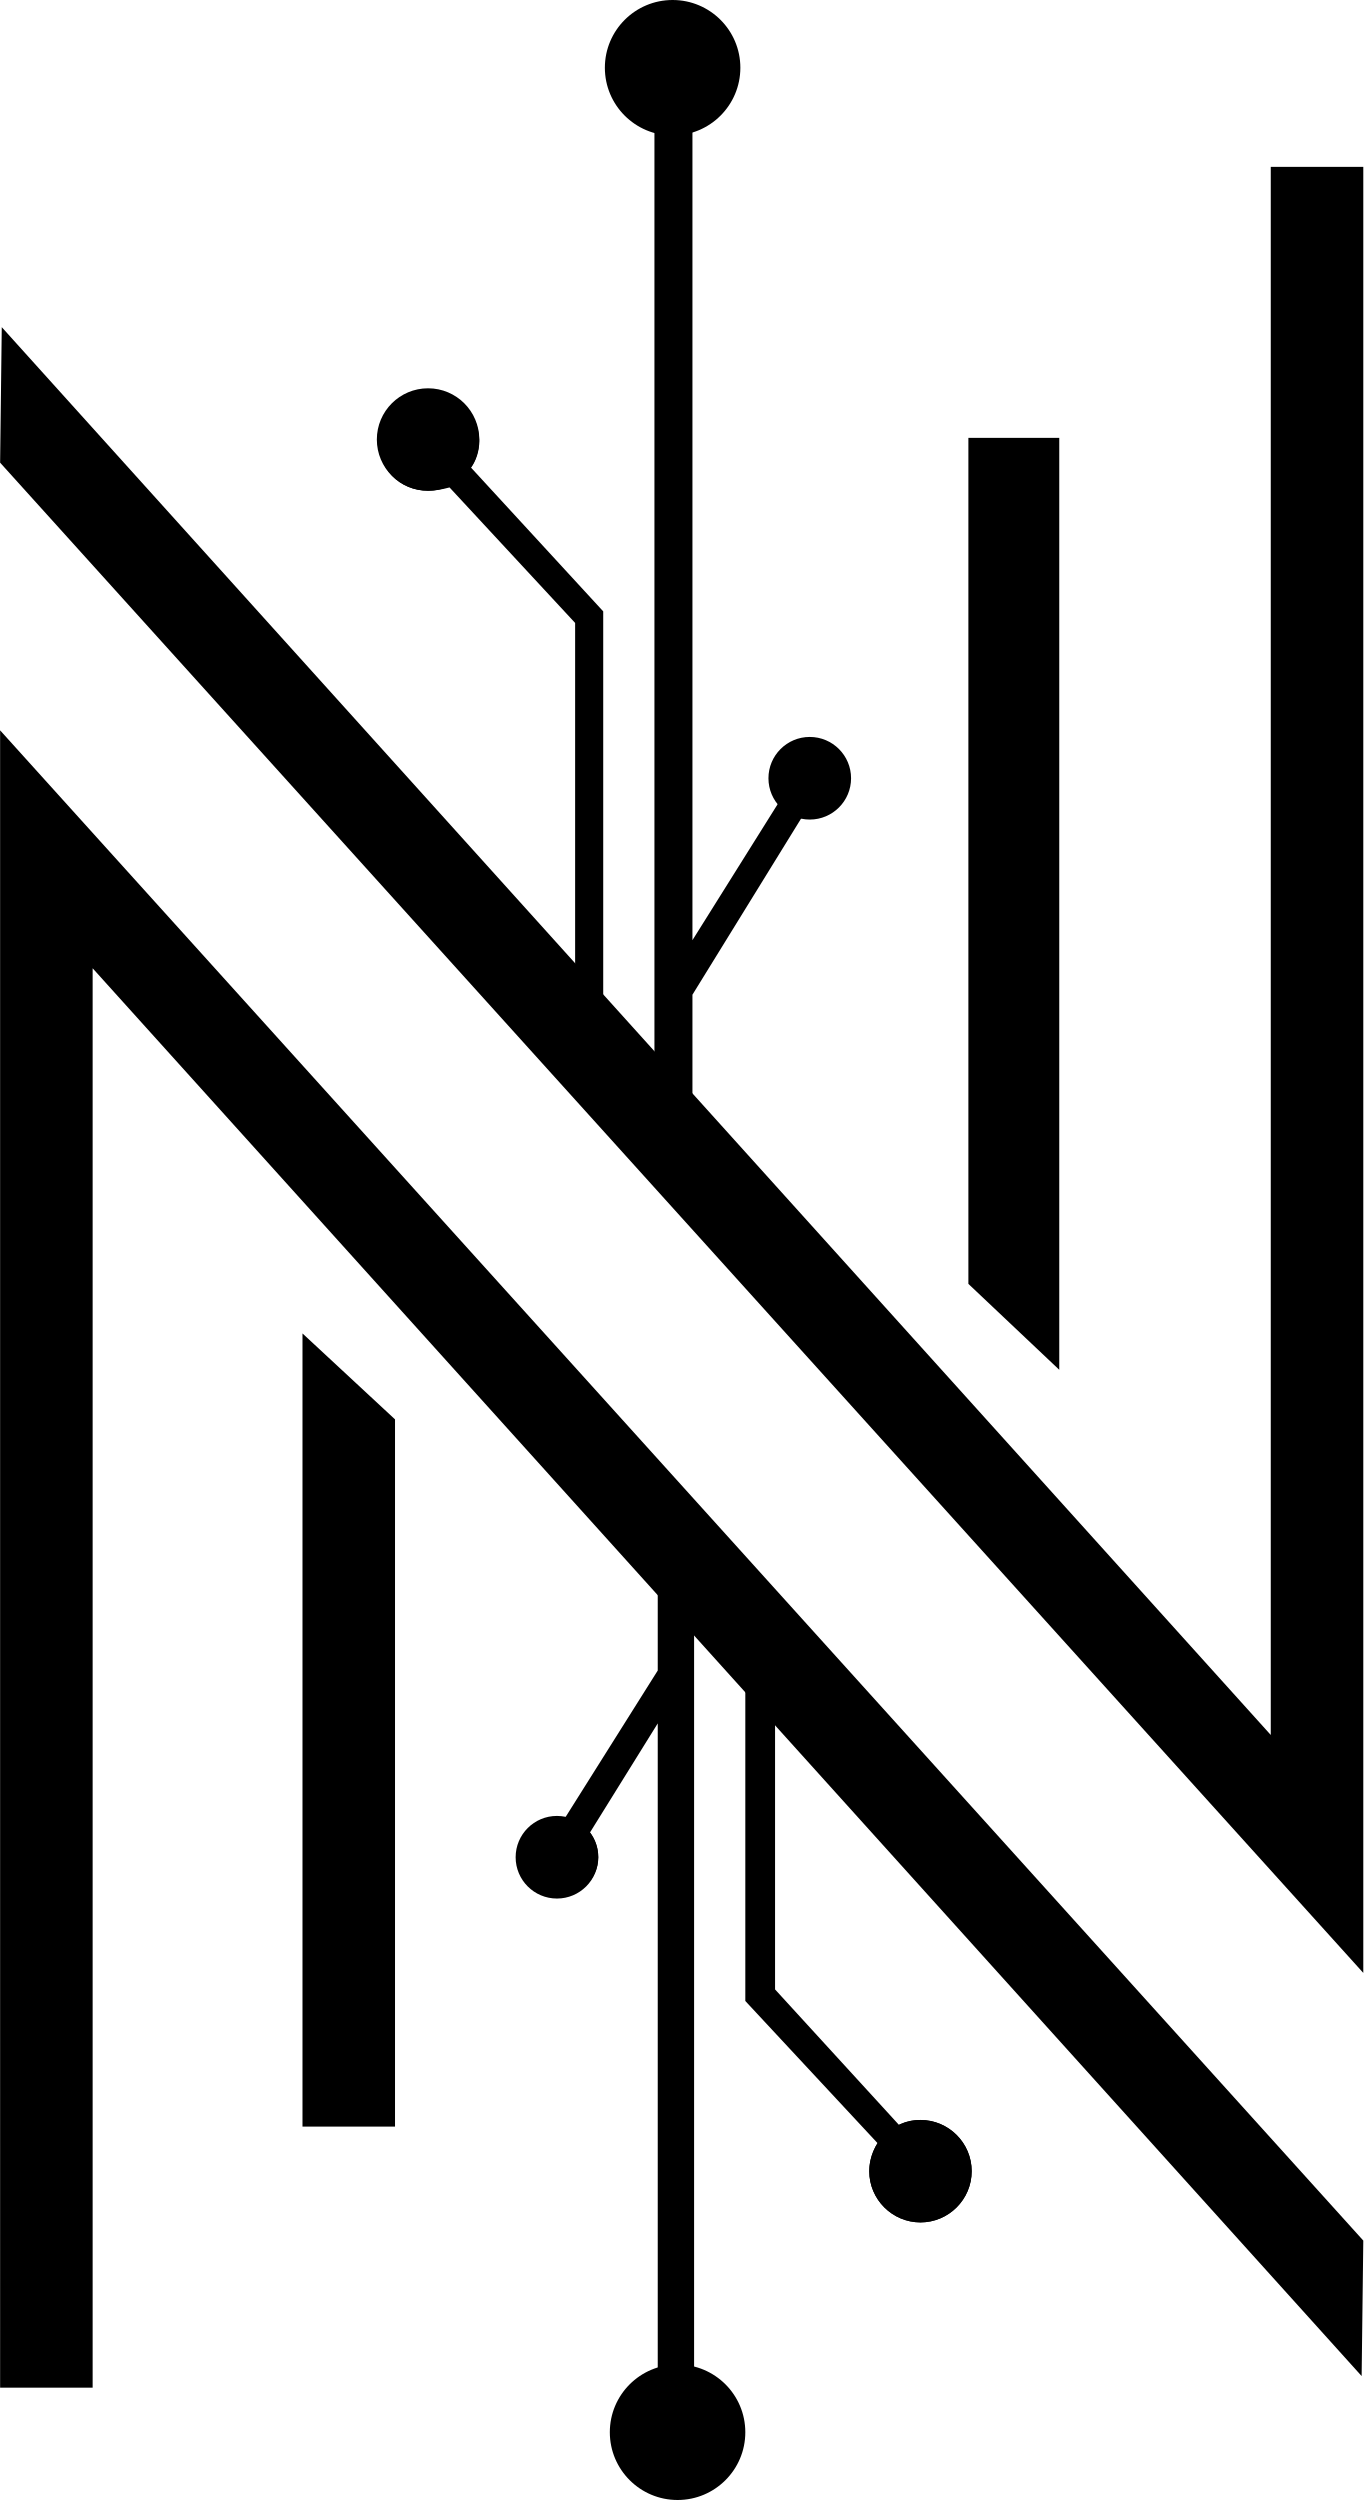
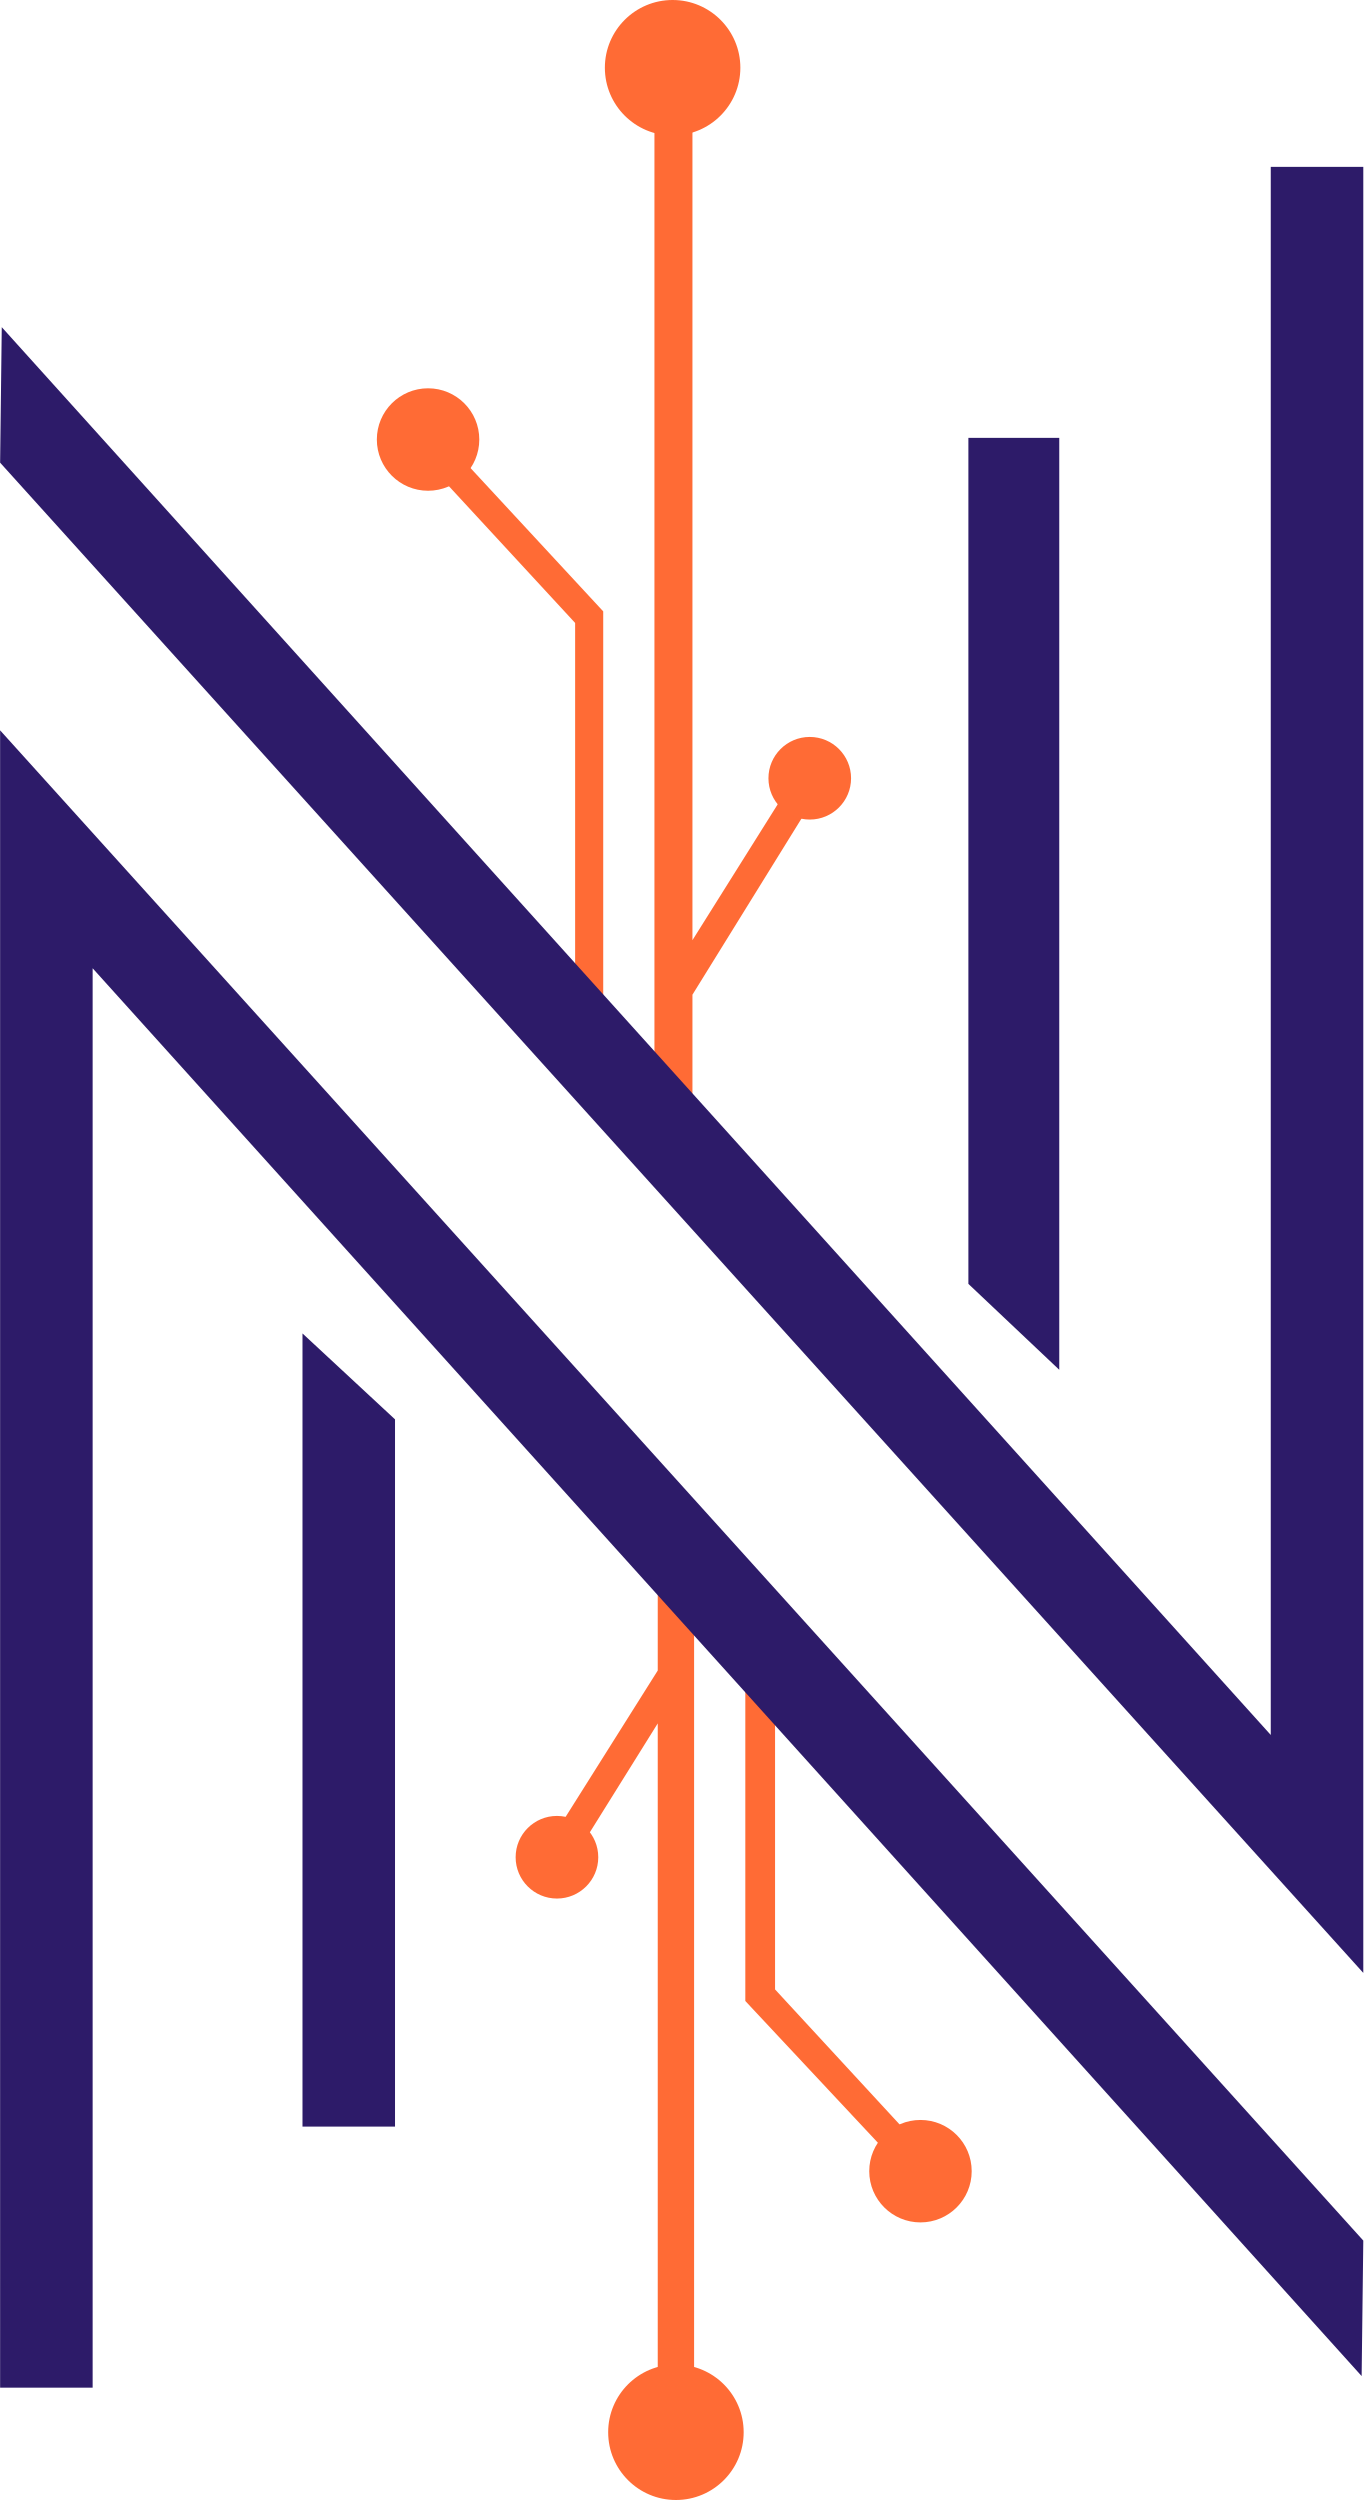
<svg xmlns="http://www.w3.org/2000/svg" xml:space="preserve" width="1.064in" height="1.951in" version="1.1" style="shape-rendering:geometricPrecision; text-rendering:geometricPrecision; image-rendering:optimizeQuality; fill-rule:evenodd; clip-rule:evenodd" viewBox="0 0 825 1513">
+   <defs>
+     <style type="text/css">
+    
+     .fil1 {fill:#2D1B69}
+     .fil0 {fill:#FF6B35}
+     .fil2 {fill:#FF6B35}
+    
+   </style>
+   </defs>
  <g id="Layer_x0020_2">
-     <path class="fil0" d="M451 995l18 0 0 209 75 82c4,-2 8,-3 13,-3 17,0 31,14 31,31 0,17 -14,31 -31,31 -17,0 -31,-14 -31,-31 0,-6 2,-12 5,-17l-80 -86 0 -216zm-31 439c16,5 28,20 28,38 0,21 -17,38 -38,38 -21,0 -39,-17 -39,-38 0,-17 11,-32 27,-37l0 -392 -41 66c3,4 5,9 5,15 0,13 -11,24 -25,24 -13,0 -24,-11 -24,-24 0,-14 11,-24 24,-24 2,0 4,0 5,0l56 -89 0 -68 22 0 0 491zm-55 -794l-17 0 0 -263 -76 -82c-4,1 -8,2 -13,2 -17,0 -30,-13 -30,-30 0,-17 13,-31 30,-31 17,0 31,14 31,31 0,6 -2,12 -5,16l80 87 0 270zm31 -563c-16,-4 -28,-19 -28,-37 0,-21 17,-38 38,-38 22,0 39,17 39,38 0,17 -11,32 -26,37l0 492 52 -83c-3,-4 -5,-6 -5,-15 0,-10 11,-24 24,-24 13,0 24,11 24,24 0,13 -16,24 -24,24 -7,0 -3,0 -5,0l-66 107 0 67 -23 0 0 -592z" />
+     <path class="fil0" d="M451 972l18 0 0 232 95 103 -12 12 -101 -108 0 -239zm-86 -332l-17 0 0 -263 -96 -104 13 -11 100 108 0 270zm31 -599l23 0 0 528 64 -102 14 9 -78 126 0 67 -23 0 0 -628zm24 1431l-22 0 0 -429 -53 85 -15 -9 68 -108 0 -68 22 0 0 529z" />
    <path class="fil1" d="M0 442l825 914 -1 82 -768 -852 0 859 -56 0 0 -1003zm239 845l-56 0 0 -480 56 52 0 428zm347 -1022l55 0 0 564 -55 -52 0 -512zm239 929l-825 -914 1 -82 768 852 0 -949 56 0 0 1093z" />
    <circle class="fil2" cx="407" cy="41" r="41" />
    <circle class="fil2" cx="259" cy="266" r="31" />
    <circle class="fil2" cx="490" cy="471" r="25" />
-     <circle class="fil2" cx="410" cy="1472" r="41" />
+     <circle class="fil2" cx="409" cy="1472" r="41" />
    <circle class="fil2" cx="557" cy="1314" r="31" />
    <circle class="fil2" cx="337" cy="1124" r="25" />
  </g>
</svg>
